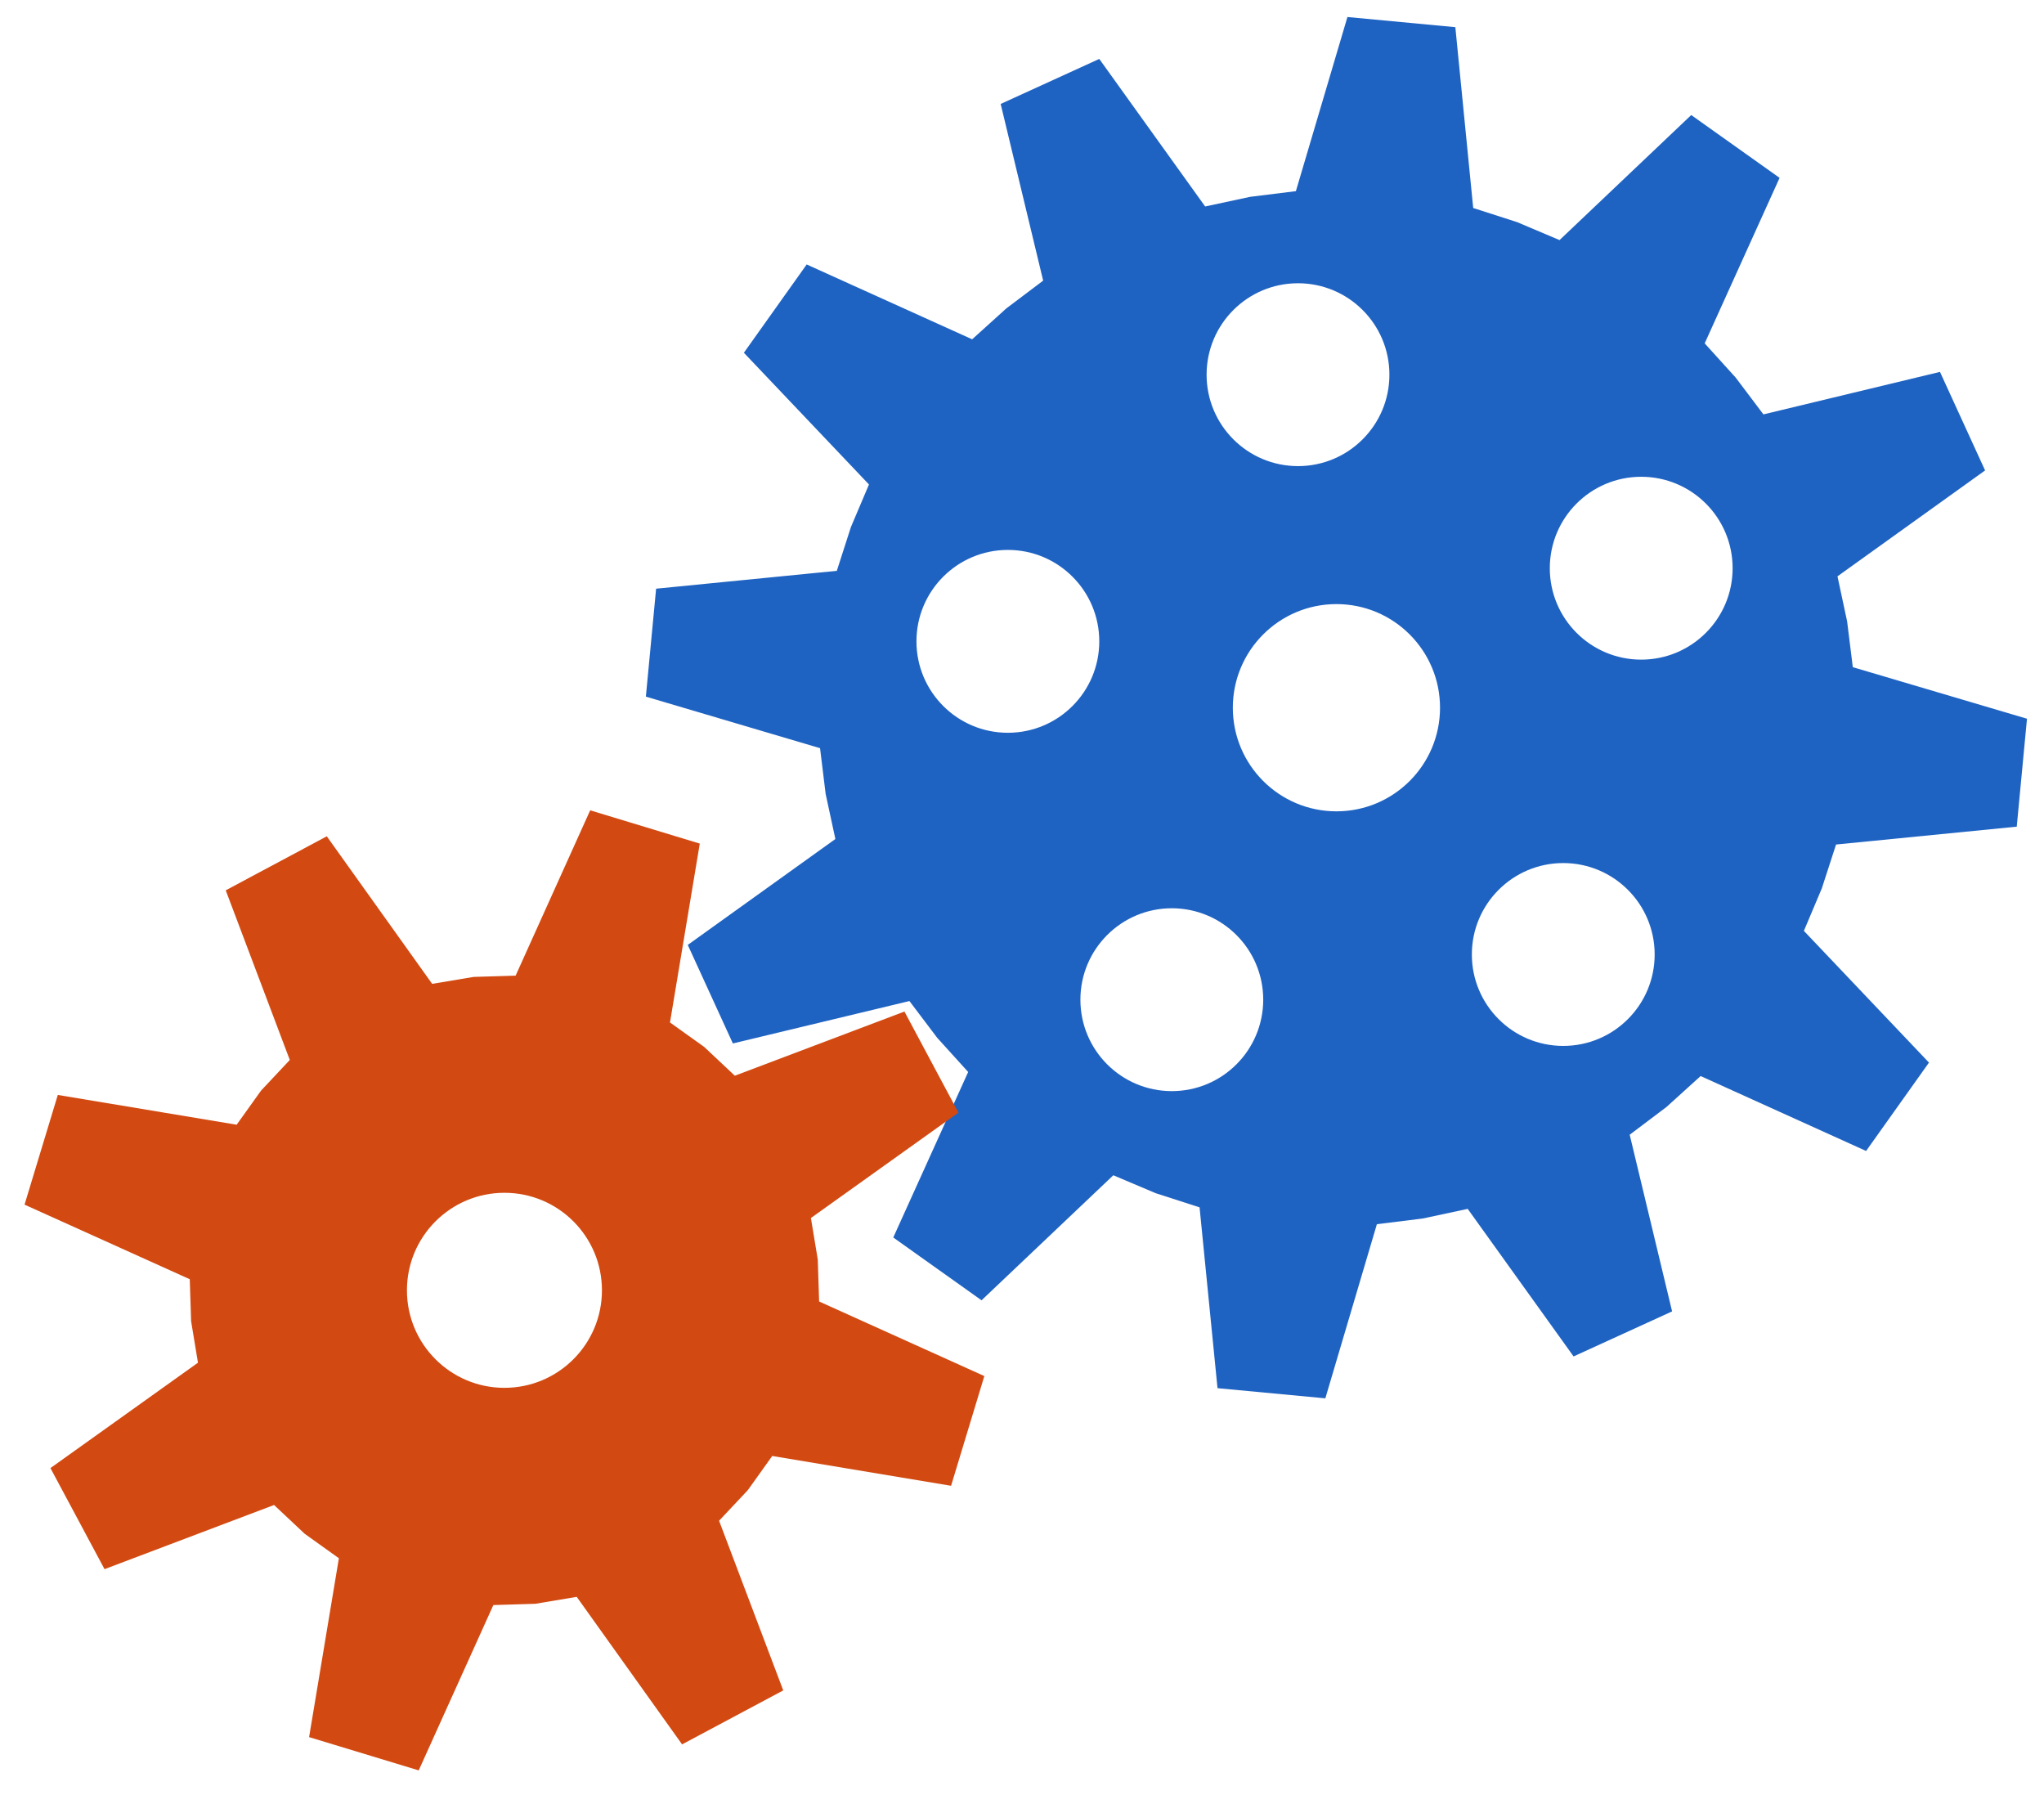
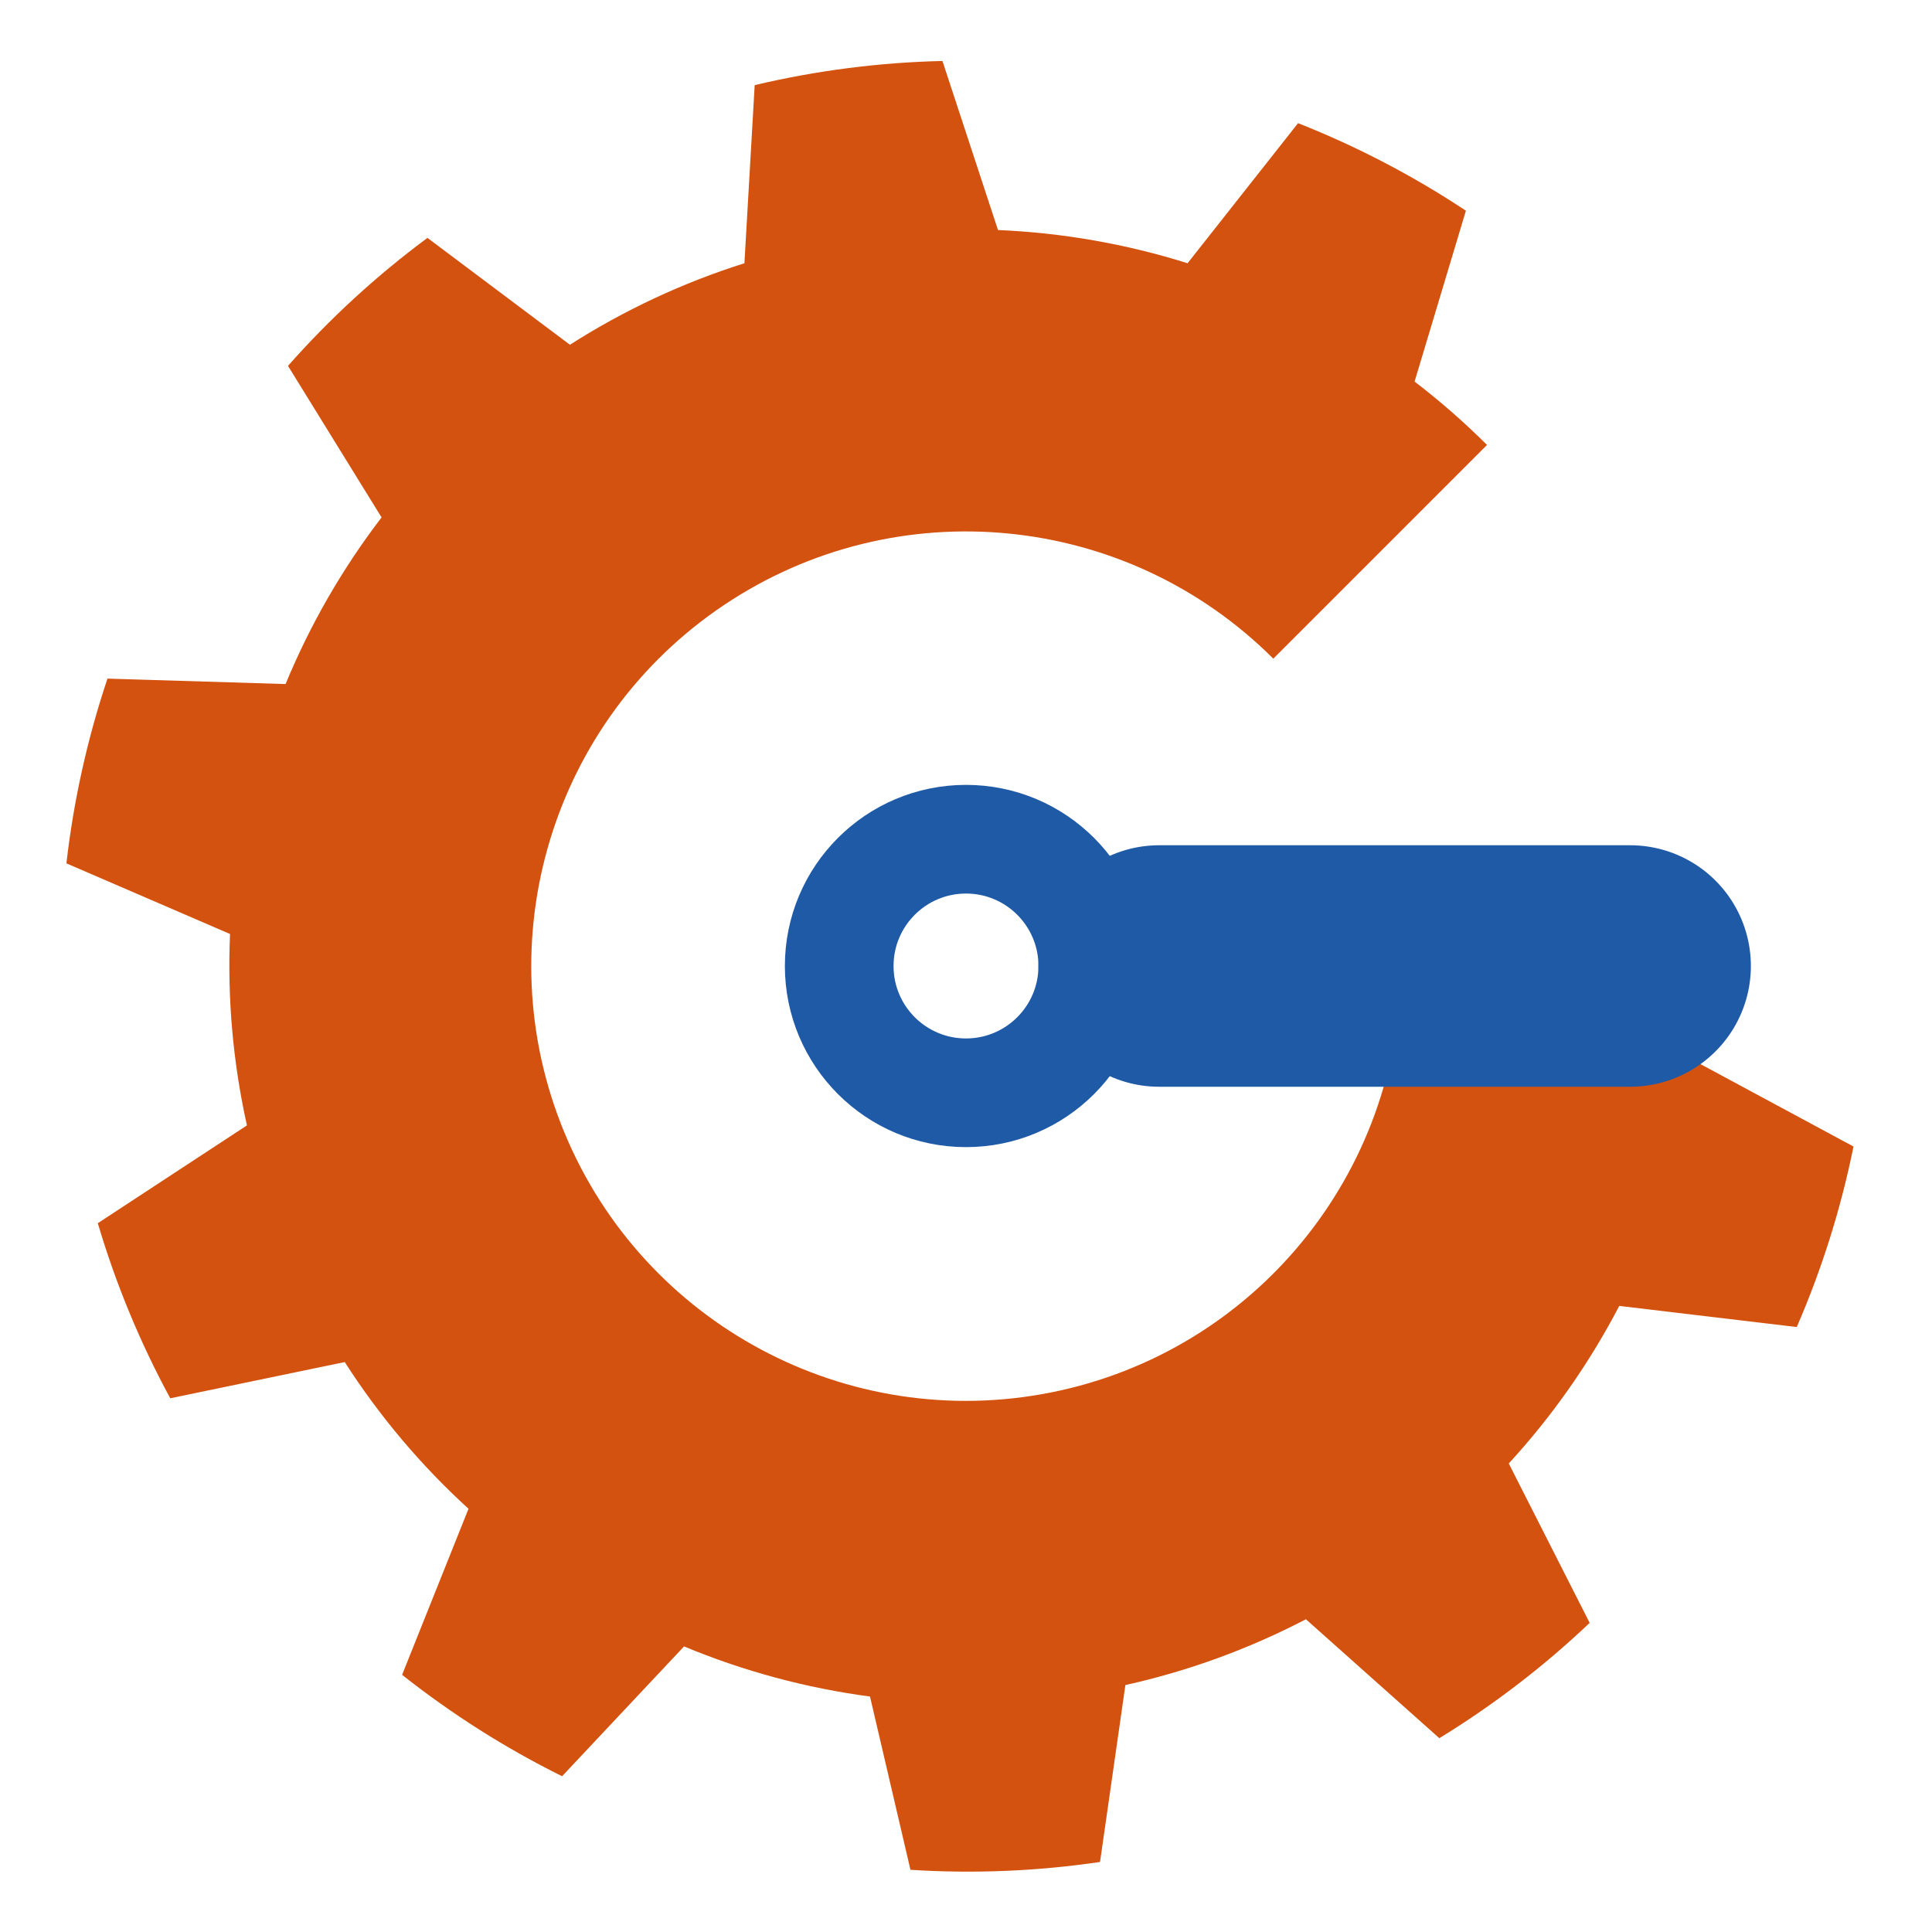
- <svg xmlns="http://www.w3.org/2000/svg" viewBox="-120.75 -106.01 241.5 212.03" fill-rule="evenodd">
-   <path fill="#1f63c2" d="M-10.02 16.58L-13.3 12.24L-34.16 17.25L-39.49 5.61L-22.05 -6.9L-23.2 -12.23L-23.86 -17.63L-44.44 -23.72L-43.23 -36.47L-21.88 -38.58L-20.21 -43.76L-18.08 -48.78L-32.86 -64.34L-25.44 -74.77L-5.89 -65.93L-1.85 -69.58L2.5 -72.86L-2.52 -93.73L9.13 -99.05L21.64 -81.62L26.96 -82.76L32.36 -83.43L38.45 -104L51.2 -102.8L53.31 -81.44L58.5 -79.77L63.51 -77.65L79.07 -92.42L89.51 -85L80.66 -65.45L84.32 -61.41L87.6 -57.06L108.46 -62.08L113.79 -50.44L96.35 -37.93L97.49 -32.6L98.16 -27.2L118.74 -21.11L117.53 -8.36L96.18 -6.25L94.5 -1.07L92.38 3.95L107.16 19.51L99.73 29.95L80.18 21.1L76.15 24.75L71.8 28.03L76.81 48.9L65.17 54.22L52.66 36.79L47.34 37.93L41.93 38.6L35.84 59.17L23.1 57.97L20.98 36.61L15.8 34.94L10.79 32.82L-4.78 47.59L-15.21 40.17L-6.36 20.62ZM24.91 -22.41a12.24 12.24 0 1 0 24.48 0a12.24 12.24 0 1 0 -24.48 0ZM-12.47 -30.25a10.8 10.8 0 1 0 21.6 0a10.8 10.8 0 1 0 -21.6 0ZM21.81 -61.75a10.8 10.8 0 1 0 21.6 0a10.8 10.8 0 1 0 -21.6 0ZM62.36 -38.89a10.8 10.8 0 1 0 21.6 0a10.8 10.8 0 1 0 -21.6 0ZM53.15 6.74a10.8 10.8 0 1 0 21.6 0a10.8 10.8 0 1 0 -21.6 0ZM6.9 12.08a10.8 10.8 0 1 0 21.6 0a10.8 10.8 0 1 0 -21.6 0Z" />
-   <path fill="#d24a12" d="M-37.55 17.66L-33.93 21.06L-13.89 13.48L-7.51 25.42L-24.94 37.87L-24.13 42.77L-23.97 47.73L-4.45 56.54L-8.38 69.5L-29.51 65.98L-32.39 70.01L-35.79 73.63L-28.21 93.67L-40.16 100.05L-52.61 82.62L-57.5 83.44L-62.46 83.59L-71.28 103.12L-84.23 99.19L-80.71 78.06L-84.75 75.17L-88.37 71.77L-108.4 79.35L-114.79 67.41L-97.36 54.96L-98.17 50.06L-98.33 45.1L-117.85 36.29L-113.92 23.33L-92.79 26.85L-89.9 22.81L-86.51 19.2L-94.08 -0.84L-82.14 -7.22L-69.69 10.21L-64.8 9.39L-59.83 9.24L-51.02 -10.29L-38.07 -6.36L-41.59 14.77ZM-72.67 46.41a11.52 11.52 0 1 0 23.04 0a11.52 11.52 0 1 0 -23.04 0Z" />
+ <svg xmlns="http://www.w3.org/2000/svg" viewBox="0 0 32 32">
+   <path d="M23.20 16.00L28.20 16.00A12.2 12.2 0 0 1 28.10 17.59L30.70 18.99A15 15 0 0 1 29.76 21.98L26.82 21.63A12.2 12.2 0 0 1 24.99 24.24L26.33 26.88A15 15 0 0 1 23.84 28.79L21.63 26.82A12.2 12.2 0 0 1 18.64 27.91L18.22 30.84A15 15 0 0 1 15.08 30.97L14.41 28.10A12.2 12.2 0 0 1 11.33 27.27L9.31 29.42A15 15 0 0 1 6.66 27.74L7.76 24.99A12.2 12.2 0 0 1 5.71 22.56L2.82 23.16A15 15 0 0 1 1.62 20.26L4.09 18.64A12.2 12.2 0 0 1 3.81 15.47L1.10 14.30A15 15 0 0 1 1.78 11.24L4.73 11.33A12.2 12.2 0 0 1 6.32 8.57L4.77 6.06A15 15 0 0 1 7.08 3.94L9.44 5.71A12.2 12.2 0 0 1 12.33 4.36L12.50 1.41A15 15 0 0 1 15.61 1.01L16.53 3.81A12.2 12.2 0 0 1 19.67 4.36L21.50 2.04A15 15 0 0 1 24.28 3.49L23.43 6.32A12.2 12.2 0 0 1 24.63 7.37L21.09 10.91A7.2 7.2 0 1 0 23.20 16.00Z" fill="#d4520f" />
+   <g fill="none" stroke="#1f5aa6">
+     <path d="M19.2 16H27" stroke-width="4" stroke-linecap="round" />
+     <circle cx="16" cy="16" r="2.1" stroke-width="1.8" />
+   </g>
</svg>
